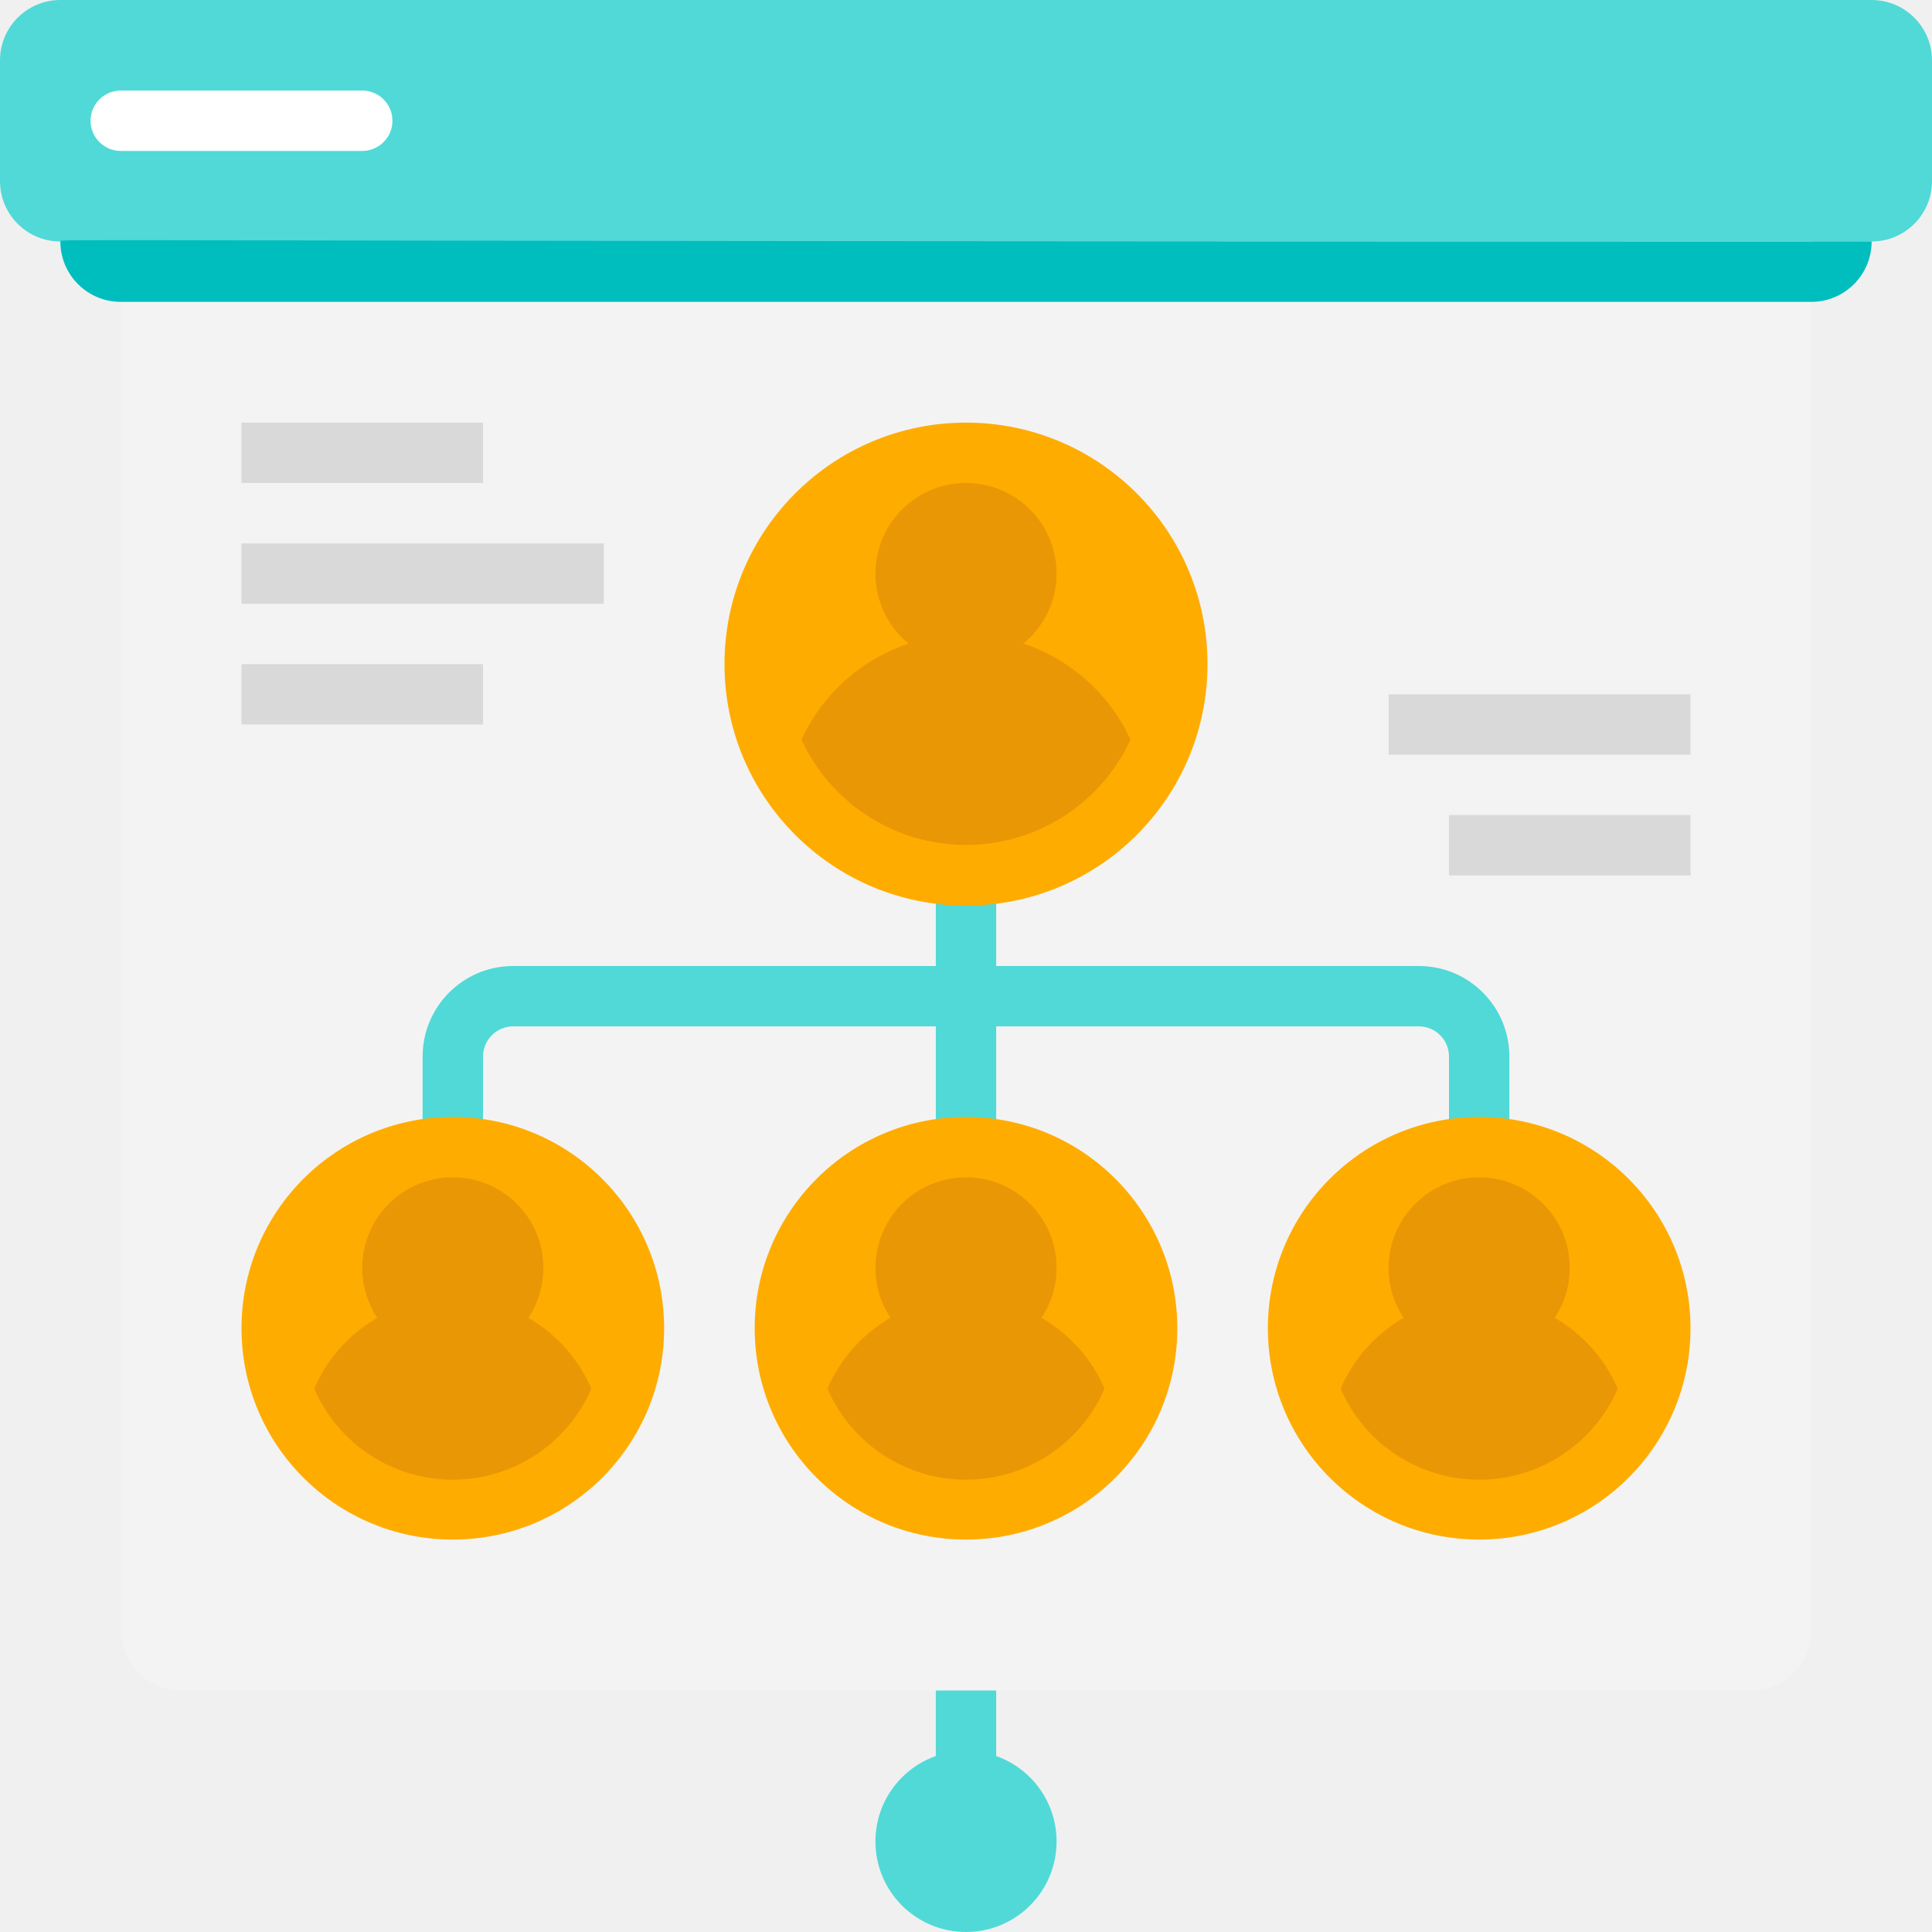
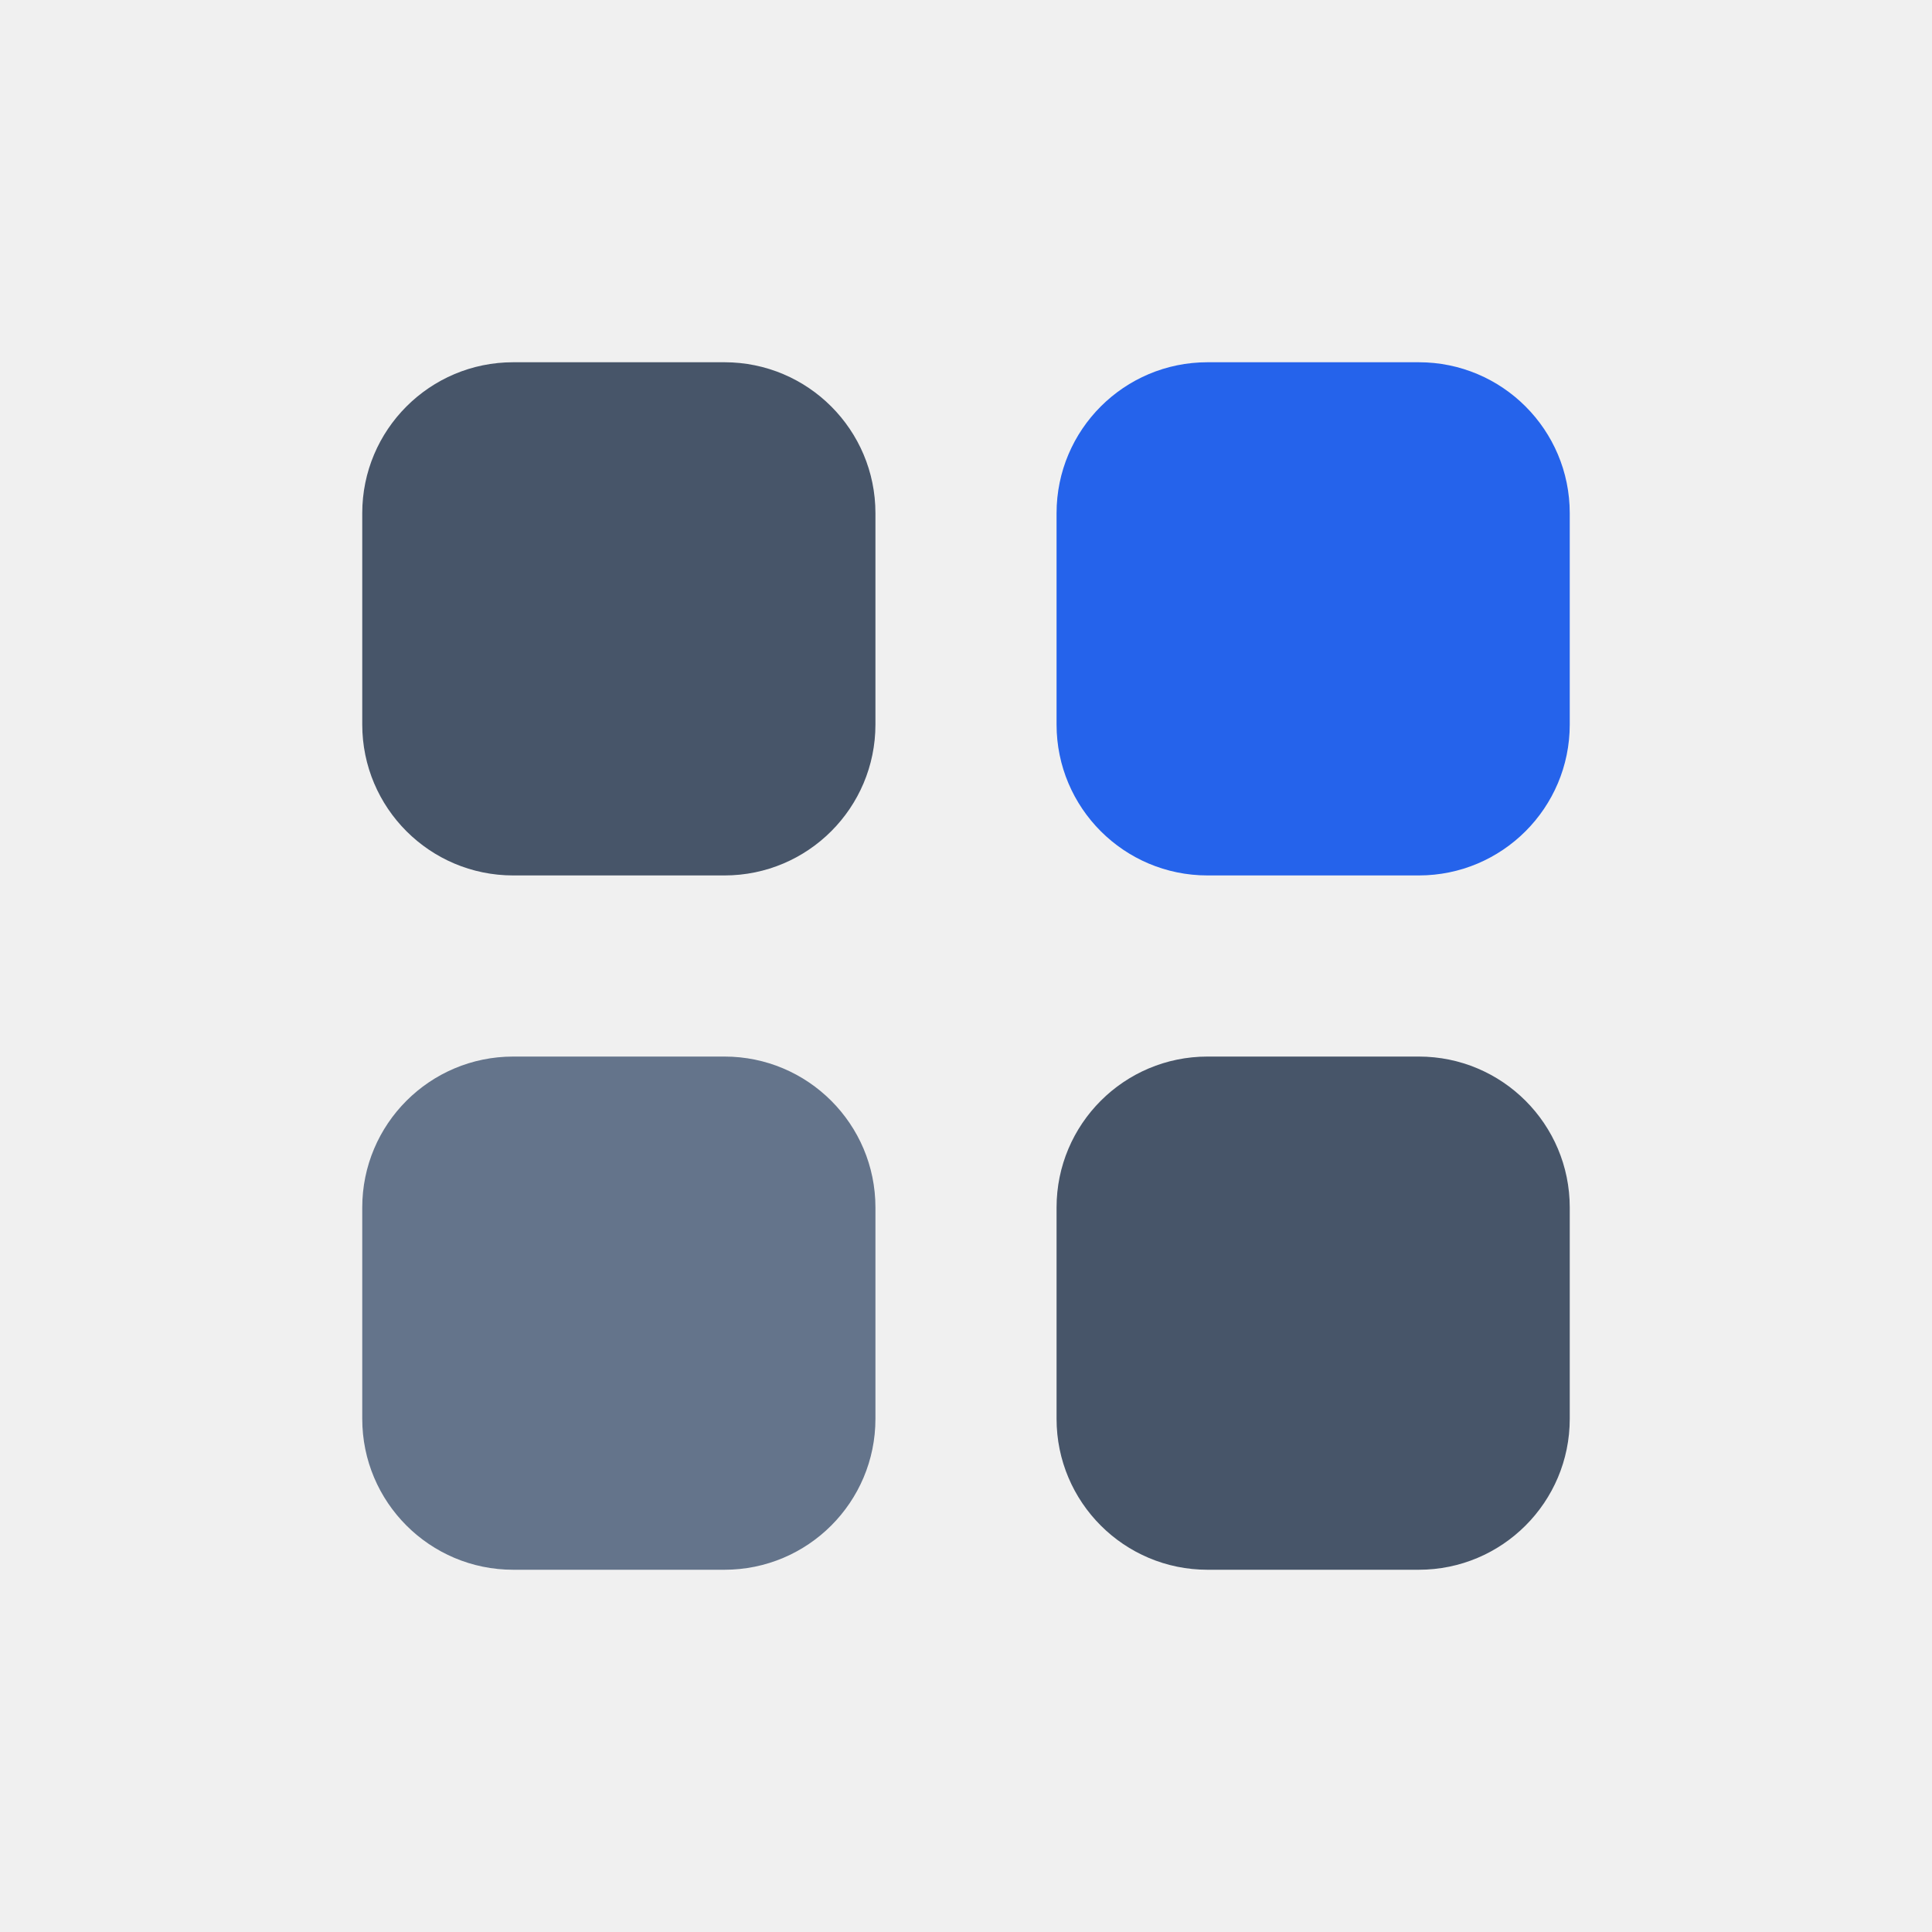
- <svg xmlns="http://www.w3.org/2000/svg" viewBox="0 0 64 64">
-   <g id="Organize">
-     <rect fill="#50d9d7" width="64" height="8" rx="2" />
-     <path fill="#f3f3f3" d="M4,8H60a0,0,0,0,1,0,0V54a2,2,0,0,1-2,2H6a2,2,0,0,1-2-2V8A0,0,0,0,1,4,8Z" />
-     <rect fill="#50d9d7" x="31" y="56" width="2" height="4" />
-     <circle fill="#50d9d7" cx="32" cy="61" r="3" />
-     <path fill="#00bebd" d="M60,10H4A2,2,0,0,1,2,8C2,7.9.48,8,62,8A2,2,0,0,1,60,10Z" />
-     <path fill="#50d9d7" d="M32,45a1,1,0,0,1-1-1V22a1,1,0,0,1,2,0V44A1,1,0,0,1,32,45Z" />
-     <path fill="#50d9d7" d="M49,45a1,1,0,0,1-1-1V35a1,1,0,0,0-1-1H17a1,1,0,0,0-1,1v9a1,1,0,0,1-2,0V35a3,3,0,0,1,3-3H47a3,3,0,0,1,3,3v9A1,1,0,0,1,49,45Z" />
-     <circle fill="#ffac00" cx="32" cy="22" r="8" />
-     <circle fill="#ffac00" cx="15" cy="44" r="7" />
-     <circle fill="#ffac00" cx="32" cy="44" r="7" />
-     <circle fill="#ffac00" cx="49" cy="44" r="7" />
-     <path fill="#ea9706" d="M37.45,24.5a6,6,0,0,1-10.9,0A6,6,0,0,1,37.45,24.5Z" />
-     <circle fill="#ea9706" cx="32" cy="19" r="3" />
-     <path fill="#ea9706" d="M19.59,46a5,5,0,0,1-9.18,0A5,5,0,0,1,19.59,46Z" />
-     <circle fill="#ea9706" cx="15" cy="42" r="3" />
-     <path fill="#ea9706" d="M36.59,46a5,5,0,0,1-9.18,0A5,5,0,0,1,36.59,46Z" />
-     <circle fill="#ea9706" cx="32" cy="42" r="3" />
-     <path fill="#ea9706" d="M53.59,46a5,5,0,0,1-9.18,0A5,5,0,0,1,53.59,46Z" />
-     <circle fill="#ea9706" cx="49" cy="42" r="3" />
-     <rect fill="#d9d9d9" x="8" y="14" width="8" height="2" />
-     <rect fill="#d9d9d9" x="8" y="22" width="8" height="2" />
-     <rect fill="#d9d9d9" x="8" y="18" width="12" height="2" />
-     <rect fill="#d9d9d9" x="48" y="27" width="8" height="2" />
-     <rect fill="#d9d9d9" x="46" y="23" width="10" height="2" />
-     <path fill="#fff" d="M12,5H4A1,1,0,0,1,4,3h8a1,1,0,0,1,0,2Z" />
-   </g>
+ <svg xmlns="http://www.w3.org/2000/svg" viewBox="0 0 32 32" fill="none">
+   <rect x="6" y="6" width="8.5" height="8.5" rx="2.5" fill="#475569" />
+   <rect x="17.5" y="6" width="8.5" height="8.5" rx="2.5" fill="#2563EB" />
+   <rect x="6" y="17.5" width="8.5" height="8.5" rx="2.5" fill="#64748B" />
+   <rect x="17.5" y="17.5" width="8.5" height="8.5" rx="2.5" fill="#475569" />
</svg>
